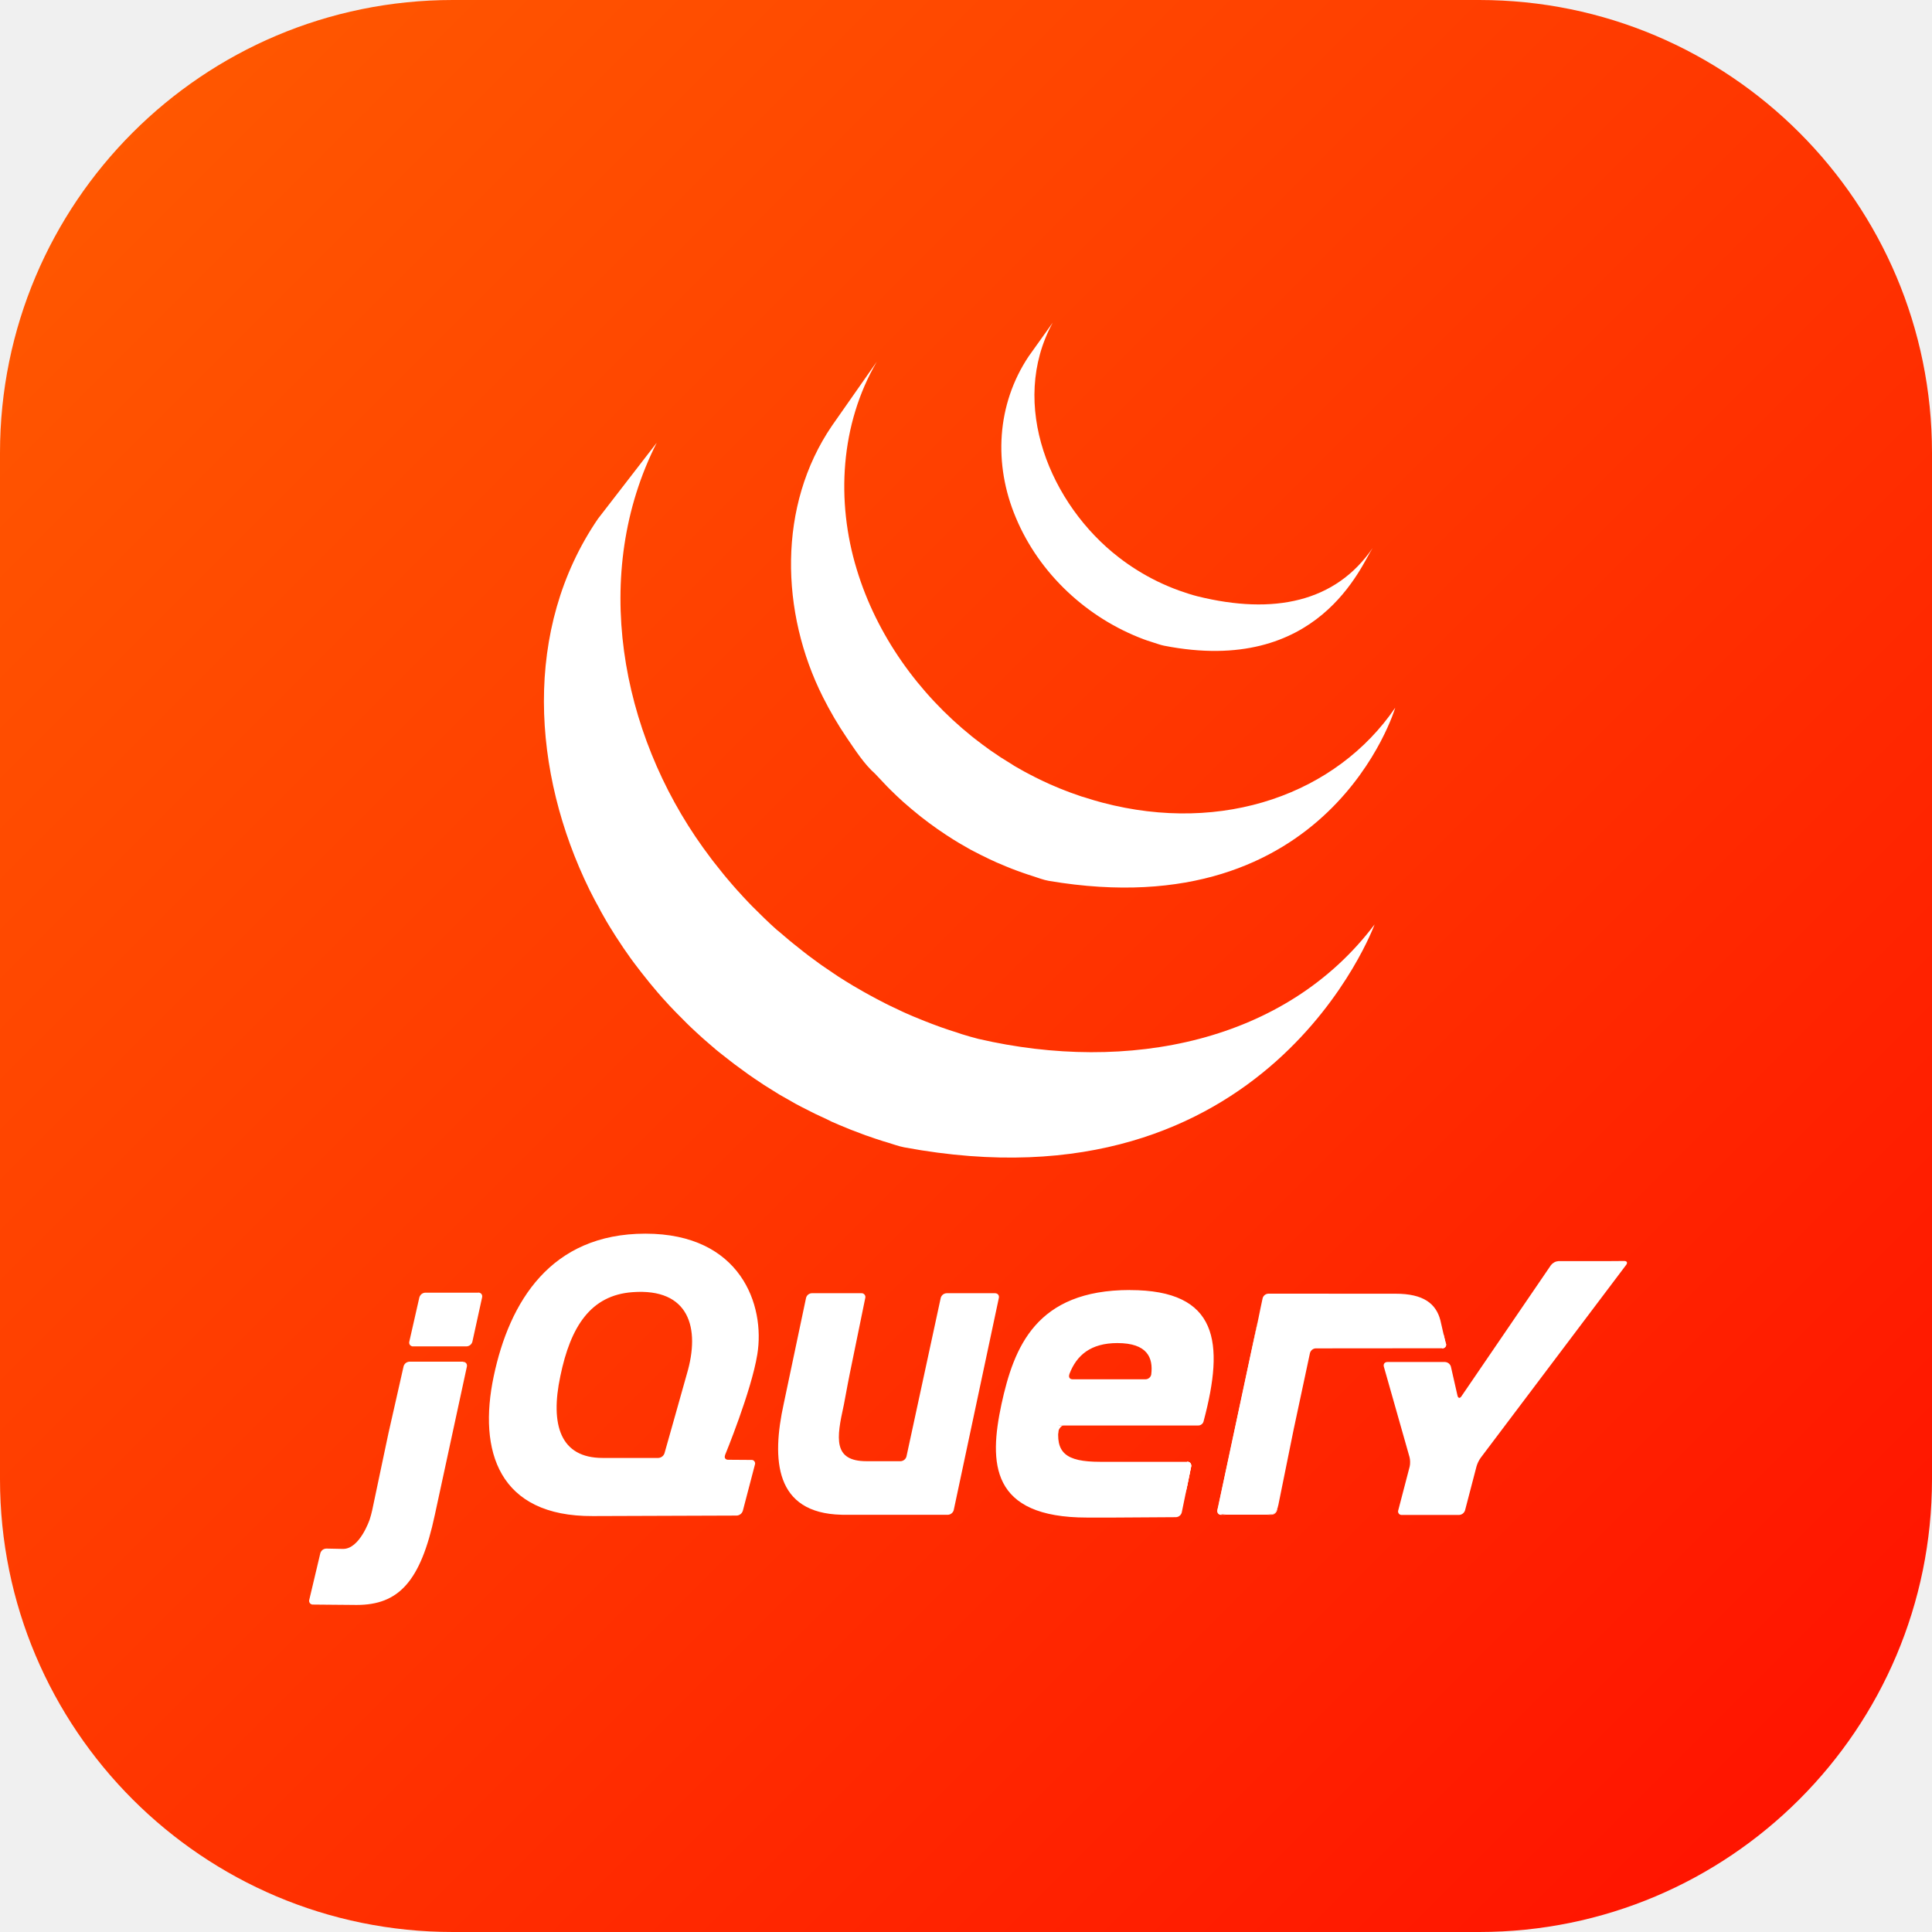
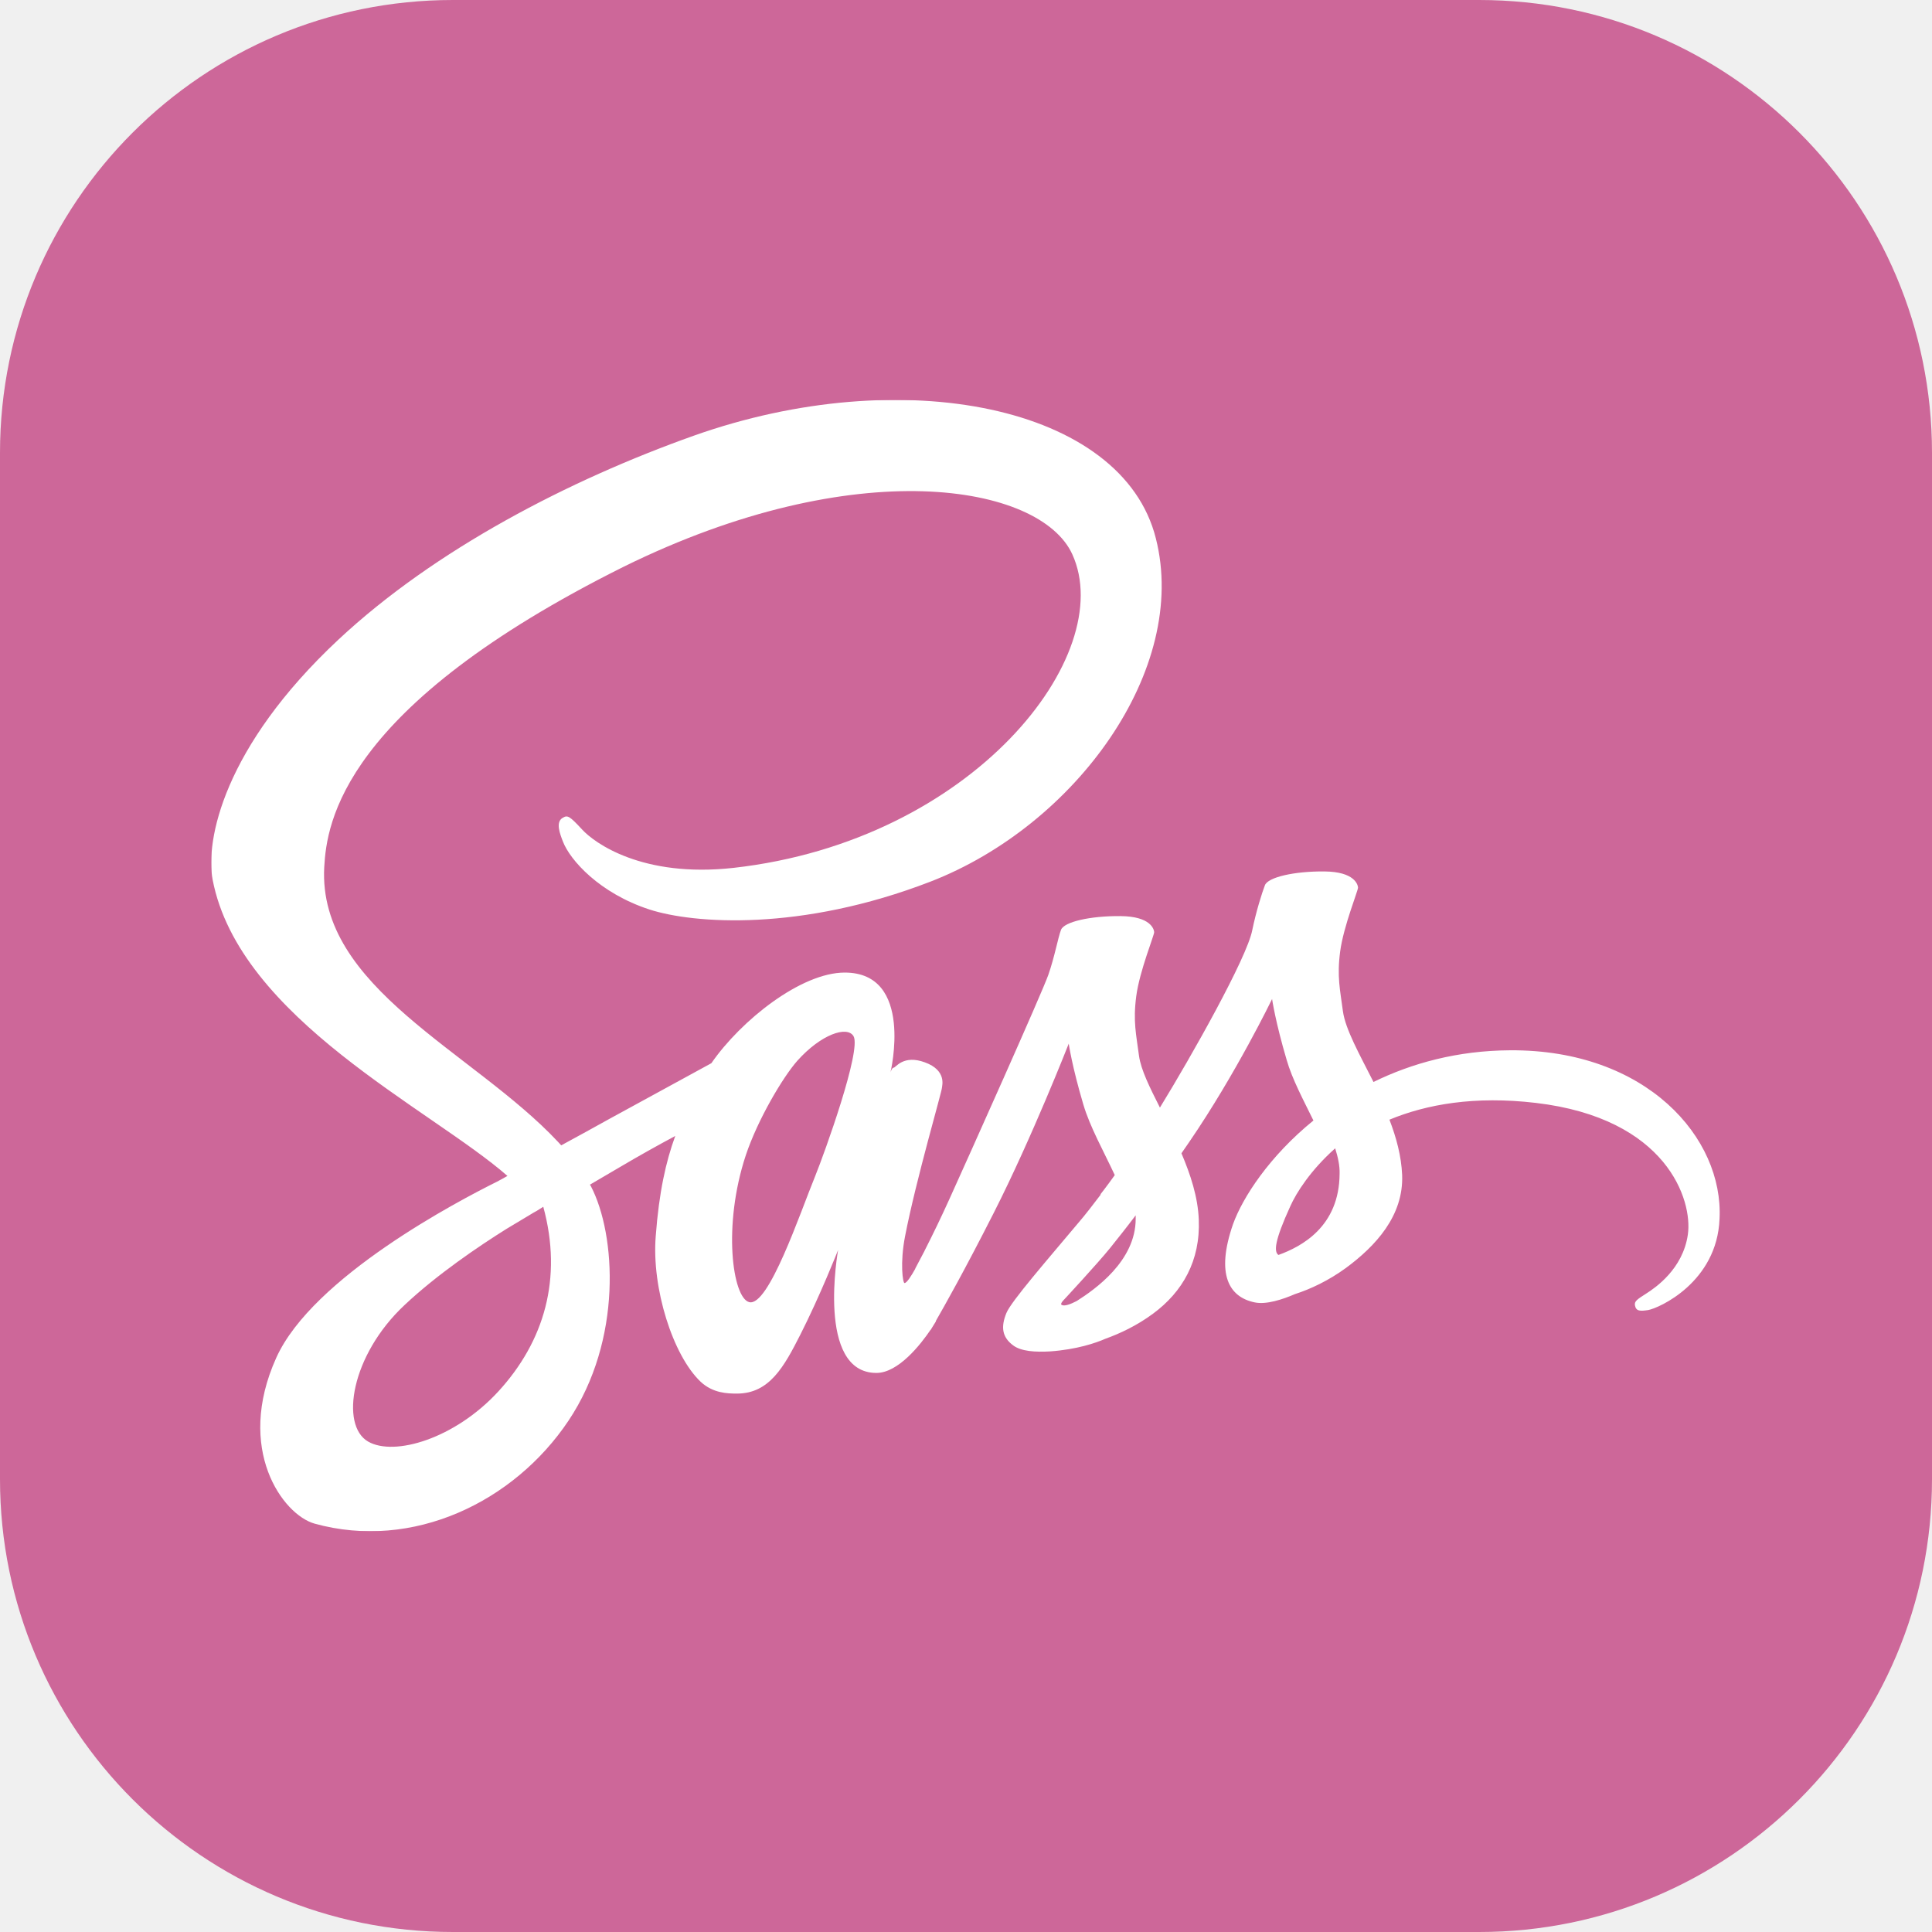
<svg xmlns="http://www.w3.org/2000/svg" width="35" height="35" viewBox="0 0 35 35" fill="none">
-   <g clip-path="url(#clip0_836_319)">
-     <path d="M26.797 0H8.203C3.673 0 0 3.673 0 8.203V26.797C0 31.327 3.673 35 8.203 35H26.797C31.327 35 35 31.327 35 26.797V8.203C35 3.673 31.327 0 26.797 0Z" fill="url(#paint0_linear_836_319)" />
-     <path d="M10.833 9.398C9.468 11.396 9.638 13.996 10.678 16.117L10.755 16.268L10.806 16.364C10.816 16.383 10.827 16.401 10.837 16.419C10.855 16.453 10.873 16.485 10.889 16.518L10.988 16.692L11.045 16.787L11.16 16.971L11.212 17.049C11.264 17.132 11.322 17.214 11.379 17.295L11.384 17.301C11.393 17.314 11.403 17.327 11.41 17.34C11.46 17.41 11.513 17.479 11.565 17.547L11.622 17.621L11.763 17.798L11.817 17.863C11.881 17.941 11.947 18.017 12.013 18.092L12.018 18.096C12.02 18.099 12.023 18.101 12.025 18.104C12.09 18.177 12.156 18.249 12.225 18.319L12.289 18.384L12.448 18.544L12.513 18.607C12.585 18.675 12.658 18.743 12.732 18.809L12.773 18.845L12.971 19.016L13.053 19.082L13.219 19.212L13.307 19.28L13.56 19.465C13.566 19.469 13.572 19.474 13.579 19.478C13.638 19.52 13.698 19.56 13.759 19.6L13.837 19.653L14.119 19.829L14.197 19.873L14.409 19.994C14.448 20.015 14.487 20.036 14.526 20.056L14.678 20.133L14.712 20.15L14.774 20.181L15.015 20.294L15.066 20.32C15.158 20.361 15.252 20.4 15.346 20.438L15.414 20.466L15.678 20.566L15.711 20.577C15.809 20.612 15.907 20.645 16.006 20.676L16.077 20.697C16.18 20.728 16.277 20.765 16.381 20.785C22.983 22.014 24.902 16.747 24.902 16.747C23.291 18.884 20.432 19.448 17.723 18.82C17.621 18.795 17.521 18.764 17.421 18.734L17.345 18.708C17.248 18.678 17.151 18.646 17.055 18.612L17.014 18.597C16.928 18.566 16.843 18.534 16.758 18.5L16.686 18.471C16.592 18.434 16.5 18.395 16.408 18.354L16.353 18.329L16.119 18.218L16.052 18.185C15.992 18.154 15.931 18.123 15.871 18.091L15.751 18.026C15.678 17.987 15.606 17.945 15.534 17.903L15.461 17.861C15.366 17.804 15.272 17.746 15.179 17.686C15.153 17.669 15.128 17.651 15.102 17.634L14.902 17.498L14.837 17.452L14.647 17.312L14.563 17.247L14.392 17.111L14.315 17.049L14.102 16.868C14.094 16.861 14.085 16.854 14.076 16.848C14 16.78 13.925 16.711 13.852 16.64L13.789 16.578L13.627 16.418L13.564 16.353C13.497 16.283 13.431 16.212 13.367 16.14C13.364 16.136 13.36 16.133 13.357 16.13C13.289 16.053 13.222 15.976 13.156 15.897L13.104 15.834L12.959 15.652L12.906 15.585L12.739 15.359C11.236 13.269 10.698 10.388 11.897 8.021L10.833 9.398ZM15.071 7.714C14.084 9.161 14.138 11.098 14.908 12.628C15.037 12.885 15.182 13.133 15.344 13.371C15.492 13.587 15.656 13.844 15.853 14.017C15.924 14.094 15.998 14.172 16.074 14.251C16.093 14.271 16.113 14.29 16.133 14.31C16.206 14.383 16.282 14.454 16.359 14.524L16.368 14.532C16.455 14.609 16.544 14.684 16.635 14.757L16.695 14.805C16.785 14.876 16.877 14.944 16.971 15.01C16.974 15.012 16.976 15.014 16.979 15.016C17.02 15.045 17.063 15.073 17.105 15.101C17.125 15.114 17.144 15.129 17.165 15.141C17.232 15.185 17.3 15.228 17.369 15.269L17.398 15.286L17.579 15.39C17.601 15.402 17.622 15.412 17.644 15.424L17.773 15.49C17.78 15.494 17.786 15.496 17.792 15.499C17.879 15.543 17.967 15.585 18.057 15.625C18.076 15.633 18.095 15.641 18.115 15.649C18.187 15.681 18.259 15.71 18.332 15.739L18.425 15.774C18.491 15.798 18.557 15.822 18.624 15.844L18.714 15.873C18.809 15.903 18.903 15.941 19.002 15.958C24.099 16.818 25.276 12.821 25.276 12.821C24.215 14.377 22.161 15.119 19.969 14.54C19.872 14.514 19.775 14.486 19.68 14.455C19.651 14.446 19.622 14.436 19.593 14.429C19.526 14.406 19.458 14.383 19.391 14.358L19.3 14.323C19.227 14.297 19.155 14.265 19.083 14.234C19.063 14.226 19.044 14.218 19.024 14.209C18.934 14.169 18.846 14.127 18.758 14.083C18.713 14.061 18.669 14.037 18.625 14.014L18.548 13.973C18.491 13.942 18.435 13.91 18.379 13.877L18.339 13.851C18.27 13.809 18.202 13.767 18.135 13.724C18.114 13.71 18.094 13.698 18.073 13.682L17.941 13.593C17.847 13.526 17.756 13.458 17.665 13.387L17.603 13.338C16.644 12.566 15.883 11.512 15.521 10.316C15.142 9.076 15.224 7.684 15.883 6.554L15.071 7.714ZM18.635 6.456C18.053 7.329 17.996 8.412 18.402 9.375C18.828 10.398 19.701 11.2 20.719 11.581C20.761 11.597 20.803 11.611 20.849 11.625L20.904 11.643C20.964 11.662 21.024 11.684 21.086 11.697C23.901 12.25 24.664 10.226 24.867 9.927C24.198 10.908 23.075 11.144 21.695 10.803C21.587 10.776 21.467 10.736 21.36 10.698C21.225 10.649 21.092 10.593 20.963 10.53C20.718 10.41 20.485 10.265 20.269 10.098C19.032 9.145 18.265 7.326 19.071 5.845M12.419 24.976L12.228 25.652L12.419 24.976V24.976ZM18.022 23.428H17.149C17.124 23.429 17.1 23.438 17.081 23.453C17.062 23.469 17.048 23.49 17.042 23.514L16.422 26.384C16.416 26.408 16.402 26.43 16.383 26.445C16.363 26.461 16.34 26.47 16.315 26.471H15.697C15.085 26.471 15.156 26.047 15.283 25.468L15.287 25.45L15.361 25.055L15.393 24.892L15.675 23.514C15.678 23.504 15.678 23.493 15.676 23.482C15.674 23.471 15.669 23.462 15.662 23.453C15.655 23.445 15.646 23.438 15.636 23.433C15.627 23.429 15.616 23.427 15.605 23.428H14.708C14.684 23.428 14.66 23.437 14.64 23.453C14.621 23.468 14.608 23.49 14.602 23.514L14.198 25.43C13.976 26.444 14.034 27.411 15.242 27.441L15.277 27.442H17.172C17.196 27.441 17.22 27.432 17.239 27.416C17.258 27.401 17.272 27.38 17.278 27.356L18.095 23.514C18.106 23.466 18.074 23.428 18.026 23.428L18.022 23.428ZM21.508 26.481C21.556 26.481 21.585 26.519 21.578 26.567L21.494 26.982L21.508 26.481Z" fill="white" />
-     <path d="M19.171 25.947C19.171 25.901 19.222 25.823 19.271 25.823L19.162 25.821C19.11 26.316 19.171 25.947 19.171 25.947ZM21.508 26.48C21.557 26.48 21.586 26.519 21.579 26.567L21.48 27.049L21.508 26.48ZM19.883 27.491H19.842H19.888H19.883ZM7.04 25.957L7.176 25.355L7.021 26.043L7.002 26.129L7.04 25.956L7.04 25.957ZM8.664 23.418H7.705C7.68 23.419 7.656 23.428 7.637 23.443C7.618 23.459 7.604 23.48 7.597 23.504L7.415 24.305C7.412 24.315 7.412 24.326 7.414 24.337C7.416 24.348 7.421 24.357 7.427 24.366C7.434 24.374 7.443 24.381 7.453 24.385C7.462 24.39 7.473 24.392 7.484 24.391H8.451C8.476 24.39 8.499 24.381 8.519 24.366C8.538 24.35 8.552 24.329 8.558 24.305L8.734 23.502C8.744 23.455 8.713 23.416 8.664 23.416L8.664 23.418ZM5.668 29.068L6.46 29.074C6.226 29.074 5.84 29.07 5.668 29.068L5.668 29.068Z" fill="white" />
-     <path d="M8.386 24.668H7.418C7.394 24.669 7.37 24.678 7.35 24.693C7.331 24.709 7.317 24.73 7.311 24.754L7.039 25.957L7.002 26.13L6.743 27.358C6.73 27.416 6.715 27.472 6.697 27.528C6.697 27.528 6.516 28.066 6.212 28.06L5.911 28.054C5.887 28.055 5.863 28.063 5.843 28.078C5.824 28.094 5.81 28.114 5.803 28.138L5.603 28.981C5.599 28.992 5.599 29.003 5.601 29.013C5.603 29.024 5.607 29.034 5.614 29.042C5.62 29.051 5.629 29.058 5.639 29.062C5.648 29.067 5.659 29.069 5.67 29.068L6.462 29.075C7.22 29.075 7.62 28.654 7.877 27.445L8.458 24.757C8.468 24.71 8.437 24.671 8.388 24.671L8.386 24.668ZM22.124 27.443C22.076 27.443 22.047 27.404 22.054 27.357L22.782 23.949L22.124 27.443Z" fill="white" />
-     <path d="M22.066 27.399C22.06 27.376 22.063 27.317 22.073 27.27L22.419 25.652L22.055 27.356C22.044 27.404 22.076 27.442 22.124 27.442H22.213C22.164 27.442 22.071 27.423 22.066 27.399ZM23.079 27.423C23.052 27.433 22.991 27.442 22.942 27.442H23.03C23.055 27.442 23.079 27.433 23.098 27.417C23.117 27.401 23.131 27.38 23.136 27.356L23.154 27.27C23.145 27.317 23.102 27.413 23.076 27.423H23.079ZM26.153 24.177L26.193 24.342C26.204 24.39 26.174 24.428 26.125 24.428M23.413 25.987L23.448 25.815L23.587 25.165L23.43 25.901L23.413 25.987V25.987ZM22.794 23.893L22.764 24.035L22.419 25.652L22.783 23.949L22.794 23.893V23.893Z" fill="white" />
-     <path d="M26.194 24.343L26.153 24.177L26.094 23.919C26.015 23.614 25.785 23.437 25.284 23.437L22.979 23.436C22.954 23.437 22.93 23.445 22.911 23.461C22.892 23.477 22.878 23.498 22.873 23.522L22.837 23.691L22.785 23.946L22.076 27.267C22.066 27.315 22.062 27.371 22.068 27.397C22.074 27.422 22.167 27.44 22.216 27.44H22.944C22.993 27.44 23.054 27.431 23.081 27.421C23.108 27.41 23.146 27.317 23.158 27.267L23.435 25.899L23.731 24.513C23.737 24.489 23.751 24.468 23.77 24.452C23.789 24.436 23.813 24.428 23.837 24.427L26.13 24.425C26.179 24.425 26.209 24.387 26.198 24.34L26.194 24.343ZM29.145 22.846L28.969 22.846H28.235C28.208 22.848 28.182 22.855 28.158 22.868C28.134 22.881 28.114 22.898 28.097 22.919L26.474 25.297C26.447 25.337 26.416 25.331 26.404 25.284L26.285 24.76C26.279 24.736 26.265 24.715 26.245 24.699C26.226 24.684 26.202 24.675 26.177 24.674H25.134C25.085 24.674 25.056 24.712 25.07 24.759L25.535 26.397C25.548 26.443 25.549 26.52 25.538 26.567L25.331 27.36C25.327 27.37 25.326 27.381 25.328 27.391C25.33 27.402 25.334 27.412 25.341 27.421C25.348 27.429 25.356 27.436 25.366 27.44C25.376 27.444 25.387 27.446 25.397 27.445H26.431C26.456 27.444 26.48 27.435 26.5 27.42C26.519 27.405 26.534 27.384 26.541 27.36L26.748 26.567C26.764 26.512 26.789 26.459 26.823 26.411L29.46 22.914C29.489 22.875 29.474 22.844 29.425 22.844L29.149 22.846L29.145 22.846ZM20.856 24.897C20.85 24.948 20.802 24.987 20.753 24.987H19.43C19.384 24.987 19.361 24.956 19.368 24.917L19.369 24.91L19.375 24.888C19.504 24.552 19.759 24.331 20.242 24.331C20.787 24.331 20.893 24.598 20.856 24.897H20.856ZM20.468 23.37C18.77 23.37 18.368 24.401 18.142 25.441C17.916 26.501 17.936 27.492 19.693 27.492H19.971L20.186 27.492L21.304 27.485C21.328 27.484 21.352 27.475 21.371 27.459C21.39 27.444 21.403 27.422 21.409 27.398L21.579 26.569C21.589 26.521 21.557 26.482 21.508 26.482H19.929C19.301 26.482 19.114 26.315 19.183 25.824H21.708C21.728 25.824 21.748 25.818 21.764 25.806C21.781 25.795 21.794 25.778 21.801 25.759C21.804 25.752 21.806 25.745 21.807 25.737C22.182 24.324 22.075 23.371 20.469 23.371L20.468 23.37ZM12.443 24.891L12.419 24.976L12.229 25.651L12.038 26.327C12.03 26.351 12.015 26.372 11.995 26.387C11.975 26.402 11.951 26.411 11.926 26.412H10.916C10.151 26.412 9.964 25.813 10.151 24.93C10.337 24.027 10.703 23.465 11.456 23.409C12.485 23.331 12.691 24.055 12.443 24.891V24.891ZM13.135 26.36C13.135 26.36 13.611 25.205 13.719 24.538C13.866 23.644 13.419 22.349 11.692 22.349C9.974 22.349 9.228 23.585 8.944 24.933C8.659 26.287 9.032 27.475 10.74 27.465L13.346 27.456C13.371 27.455 13.395 27.446 13.415 27.43C13.435 27.415 13.449 27.394 13.457 27.37L13.676 26.533C13.68 26.523 13.681 26.512 13.679 26.502C13.677 26.491 13.673 26.481 13.667 26.473C13.66 26.464 13.652 26.457 13.642 26.453C13.632 26.448 13.621 26.447 13.61 26.448L13.19 26.445C13.149 26.445 13.125 26.418 13.13 26.383C13.131 26.376 13.133 26.37 13.135 26.363V26.36Z" fill="white" />
-     <path d="M21.637 25.587C21.637 25.603 21.631 25.617 21.62 25.628C21.61 25.639 21.595 25.645 21.579 25.645C21.564 25.645 21.549 25.639 21.538 25.628C21.528 25.617 21.521 25.603 21.521 25.587C21.521 25.572 21.528 25.557 21.538 25.546C21.549 25.535 21.564 25.529 21.579 25.529C21.595 25.529 21.61 25.535 21.62 25.546C21.631 25.557 21.637 25.572 21.637 25.587Z" fill="white" />
+   <g clip-path="url(#clip0_836_256)">
+     <path d="M26.797 0H8.203C3.673 0 0 3.673 0 8.203V26.797C0 31.327 3.673 35 8.203 35H26.797C31.327 35 35 31.327 35 26.797V8.203C35 3.673 31.327 0 26.797 0Z" fill="#CD6799" />
+     <mask id="mask0_836_256" style="mask-type:luminance" maskUnits="userSpaceOnUse" x="3" y="7" width="29" height="21">
+       <path d="M3.828 7.246H31.172V27.741H3.828V7.246Z" fill="white" />
+     </mask>
+     <g mask="url(#mask0_836_256)">
+       <path d="M27.358 19.027C26.404 19.032 25.576 19.261 24.882 19.601C24.627 19.096 24.373 18.647 24.328 18.318C24.278 17.933 24.218 17.699 24.278 17.239C24.338 16.78 24.607 16.127 24.602 16.077C24.597 16.027 24.542 15.792 23.993 15.787C23.444 15.782 22.97 15.892 22.915 16.037C22.86 16.181 22.756 16.511 22.686 16.85C22.591 17.349 21.587 19.131 21.013 20.065C20.829 19.7 20.669 19.381 20.634 19.126C20.584 18.742 20.524 18.507 20.584 18.048C20.644 17.589 20.914 16.935 20.909 16.885C20.904 16.835 20.849 16.601 20.3 16.596C19.75 16.591 19.276 16.7 19.221 16.845C19.166 16.99 19.107 17.329 18.992 17.659C18.877 17.988 17.544 20.963 17.195 21.732C17.054 22.043 16.906 22.351 16.751 22.655C16.751 22.655 16.746 22.67 16.731 22.695C16.682 22.791 16.632 22.886 16.581 22.98V22.985C16.506 23.12 16.426 23.244 16.386 23.244C16.356 23.244 16.301 22.885 16.396 22.396C16.596 21.363 17.07 19.755 17.065 19.7C17.065 19.671 17.155 19.391 16.756 19.246C16.366 19.101 16.227 19.341 16.192 19.341C16.157 19.341 16.132 19.426 16.132 19.426C16.132 19.426 16.566 17.619 15.303 17.619C14.514 17.619 13.426 18.482 12.887 19.261C12.274 19.595 11.662 19.929 11.05 20.264C10.756 20.429 10.451 20.594 10.167 20.749C10.147 20.729 10.127 20.704 10.107 20.684C8.579 19.051 5.754 17.898 5.874 15.707C5.919 14.909 6.193 12.812 11.3 10.266C15.503 8.195 18.847 8.769 19.426 10.042C20.255 11.859 17.634 15.233 13.291 15.722C11.634 15.907 10.766 15.268 10.546 15.028C10.316 14.779 10.281 14.764 10.197 14.814C10.057 14.889 10.147 15.113 10.197 15.243C10.326 15.582 10.861 16.181 11.764 16.476C12.563 16.735 14.504 16.88 16.855 15.972C19.486 14.953 21.543 12.123 20.939 9.752C20.335 7.346 16.341 6.553 12.563 7.895C10.316 8.694 7.881 9.952 6.129 11.589C4.047 13.536 3.718 15.228 3.852 15.937C4.337 18.453 7.806 20.09 9.193 21.303C9.124 21.343 9.059 21.378 9.004 21.407C8.31 21.752 5.664 23.134 5.005 24.597C4.257 26.254 5.125 27.442 5.699 27.602C7.481 28.096 9.313 27.208 10.297 25.74C11.28 24.273 11.16 22.366 10.706 21.492C10.701 21.481 10.694 21.471 10.686 21.462C10.866 21.358 11.05 21.248 11.23 21.143C11.56 20.948 11.895 20.76 12.233 20.579C12.063 21.043 11.939 21.597 11.879 22.396C11.804 23.334 12.188 24.552 12.692 25.031C12.917 25.241 13.182 25.246 13.351 25.246C13.94 25.246 14.205 24.757 14.499 24.178C14.859 23.469 15.183 22.645 15.183 22.645C15.183 22.645 14.779 24.872 15.877 24.872C16.276 24.872 16.681 24.353 16.86 24.088V24.093C16.86 24.093 16.87 24.078 16.89 24.043C16.93 23.978 16.955 23.938 16.955 23.938V23.928C17.115 23.649 17.474 23.015 18.008 21.962C18.697 20.604 19.361 18.907 19.361 18.907C19.361 18.907 19.421 19.321 19.626 20.01C19.745 20.414 19.995 20.858 20.195 21.288C20.035 21.512 19.935 21.637 19.935 21.637L19.94 21.642C19.81 21.812 19.671 21.997 19.516 22.176C18.972 22.825 18.323 23.569 18.233 23.784C18.128 24.038 18.153 24.223 18.353 24.372C18.498 24.482 18.757 24.497 19.022 24.482C19.511 24.447 19.855 24.328 20.025 24.253C20.29 24.158 20.599 24.013 20.889 23.798C21.423 23.404 21.747 22.84 21.717 22.096C21.702 21.687 21.567 21.278 21.403 20.893C21.453 20.823 21.497 20.754 21.547 20.684C22.391 19.451 23.045 18.098 23.045 18.098C23.045 18.098 23.105 18.512 23.309 19.201C23.409 19.551 23.614 19.93 23.794 20.299C23 20.943 22.511 21.692 22.336 22.181C22.022 23.09 22.266 23.499 22.73 23.594C22.94 23.639 23.24 23.539 23.459 23.444C23.739 23.354 24.068 23.2 24.383 22.97C24.917 22.576 25.431 22.026 25.401 21.283C25.386 20.943 25.296 20.609 25.171 20.284C25.845 20.005 26.714 19.85 27.822 19.98C30.198 20.259 30.667 21.742 30.577 22.366C30.487 22.99 29.988 23.329 29.823 23.434C29.659 23.539 29.604 23.574 29.619 23.649C29.639 23.759 29.719 23.753 29.858 23.733C30.053 23.699 31.106 23.229 31.151 22.081C31.226 20.614 29.828 19.012 27.358 19.027ZM9.029 25.206C8.24 26.065 7.142 26.389 6.668 26.115C6.158 25.82 6.358 24.552 7.327 23.644C7.915 23.09 8.674 22.576 9.178 22.261C9.293 22.191 9.463 22.091 9.668 21.967C9.703 21.947 9.722 21.937 9.722 21.937L9.842 21.862C10.197 23.16 9.857 24.303 9.029 25.206ZM14.769 21.303C14.495 21.972 13.921 23.684 13.571 23.589C13.272 23.509 13.087 22.211 13.511 20.928C13.726 20.284 14.18 19.516 14.445 19.216C14.874 18.737 15.348 18.577 15.463 18.772C15.608 19.027 14.939 20.883 14.769 21.303ZM19.506 23.569C19.391 23.629 19.281 23.669 19.232 23.639C19.197 23.619 19.281 23.539 19.281 23.539C19.281 23.539 19.875 22.9 20.11 22.61C20.245 22.441 20.405 22.241 20.574 22.017V22.081C20.574 22.845 19.836 23.359 19.506 23.569ZM23.16 22.735C23.075 22.675 23.09 22.476 23.375 21.852C23.484 21.607 23.744 21.198 24.188 20.803C24.238 20.963 24.273 21.118 24.268 21.263C24.263 22.226 23.574 22.585 23.16 22.735Z" fill="white" />
+     </g>
  </g>
  <defs>
-     <linearGradient id="paint0_linear_836_319" x1="0" y1="0" x2="35" y2="35" gradientUnits="userSpaceOnUse">
-       <stop stop-color="#FF5C00" />
-       <stop offset="1" stop-color="#FF0F00" />
-     </linearGradient>
-     <clipPath id="clip0_836_319">
+     <clipPath id="clip0_836_256">
      <rect width="35" height="35" fill="white" />
    </clipPath>
  </defs>
</svg>
